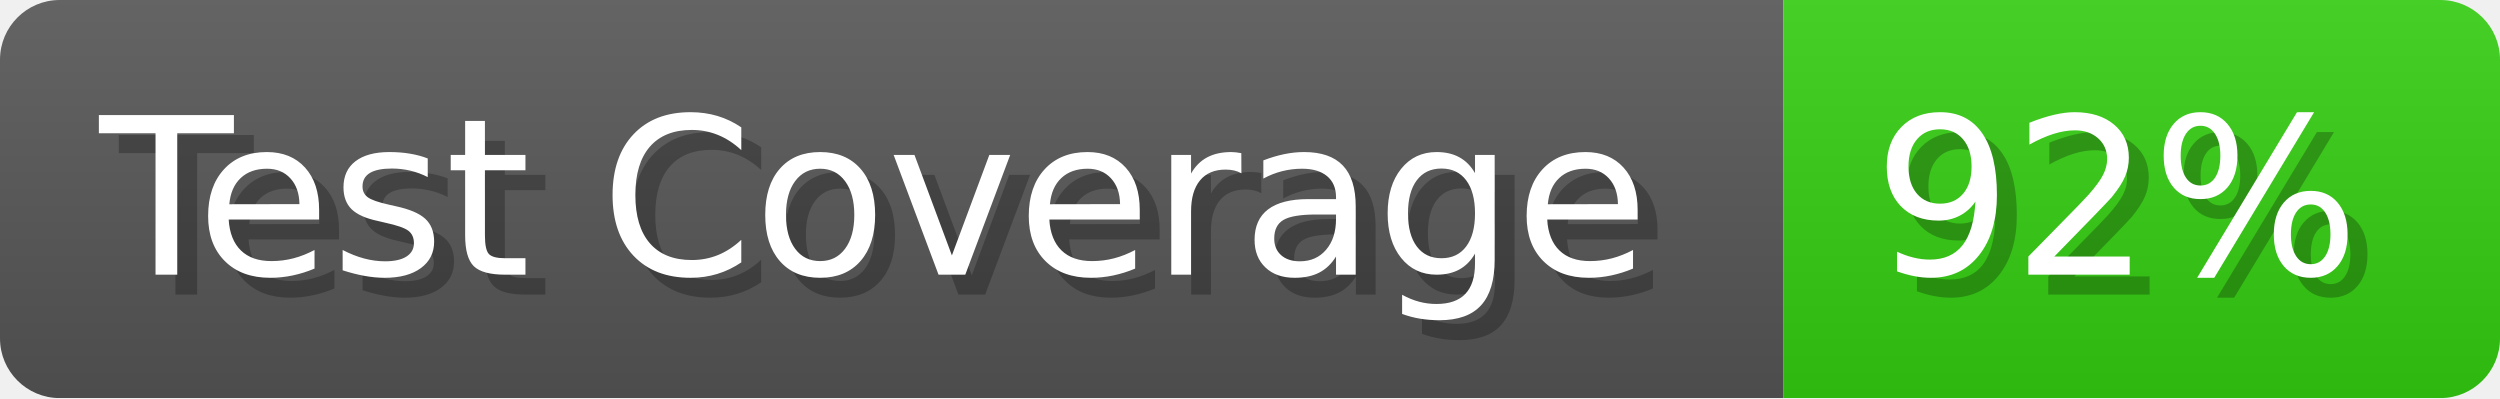
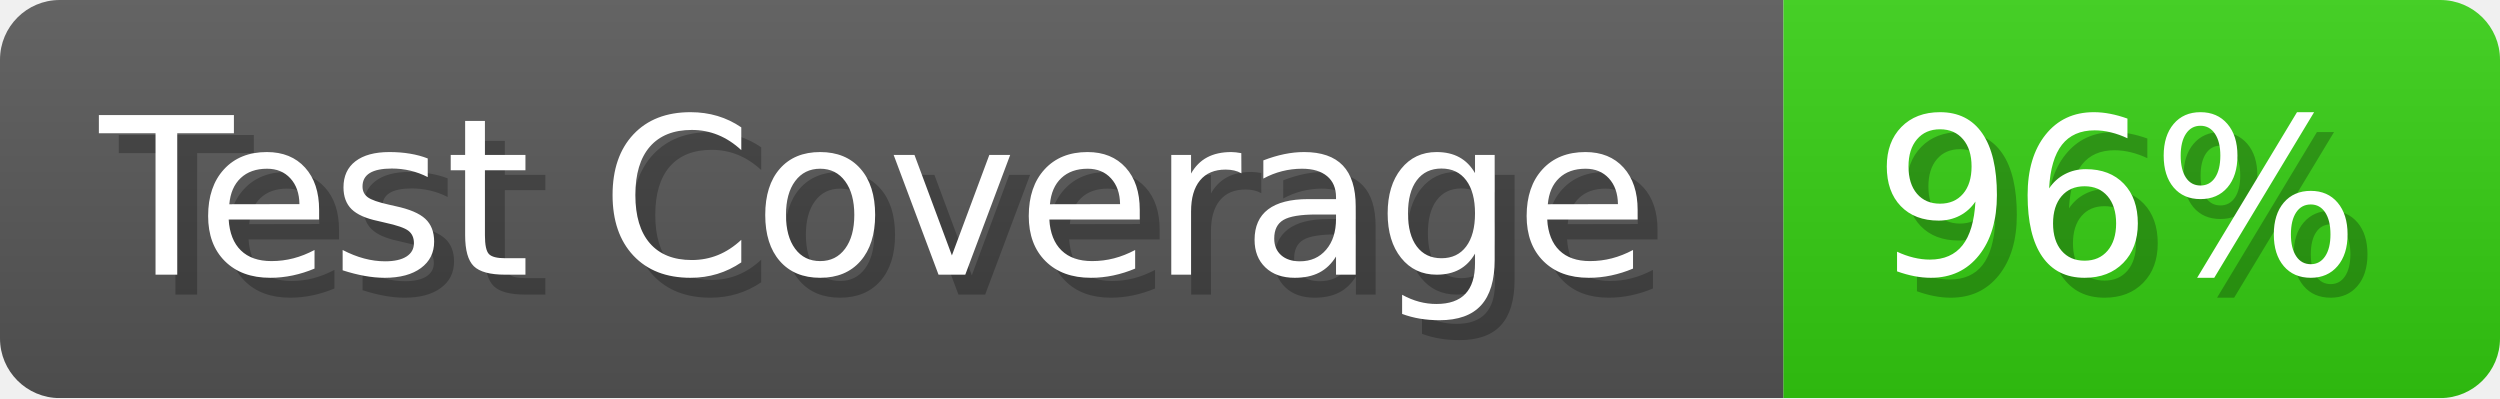
- <svg xmlns="http://www.w3.org/2000/svg" width="125.6" height="20" viewBox="0 0 1256 200" role="img" aria-label="Test Coverage: 92%">
+ <svg xmlns="http://www.w3.org/2000/svg" width="125.6" height="20" viewBox="0 0 1256 200" role="img" aria-label="Test Coverage: 96%">
  <linearGradient id="a" x2="0" y2="100%">
    <stop offset="0" stop-opacity=".1" stop-color="#EEE" />
    <stop offset="1" stop-opacity=".1" />
  </linearGradient>
  <mask id="m">
    <rect width="1256" height="200" rx="30" fill="#FFF" />
  </mask>
  <g mask="url(#m)">
    <rect width="896" height="200" fill="#555" />
    <rect width="360" height="200" fill="#3C1" x="896" />
    <rect width="1256" height="200" fill="url(#a)" />
  </g>
  <g aria-hidden="true" fill="#fff" text-anchor="start" font-family="Verdana,DejaVu Sans,sans-serif" font-size="110">
    <text x="60" y="148" textLength="796" fill="#000" opacity="0.25">Test Coverage</text>
    <text x="50" y="138" textLength="796">Test Coverage</text>
-     <text x="951" y="148" textLength="260" fill="#000" opacity="0.25">92%</text>
-     <text x="941" y="138" textLength="260">92%</text>
+     <text x="951" y="148" textLength="260" fill="#000" opacity="0.25">96%</text>
+     <text x="941" y="138" textLength="260">96%</text>
  </g>
</svg>
